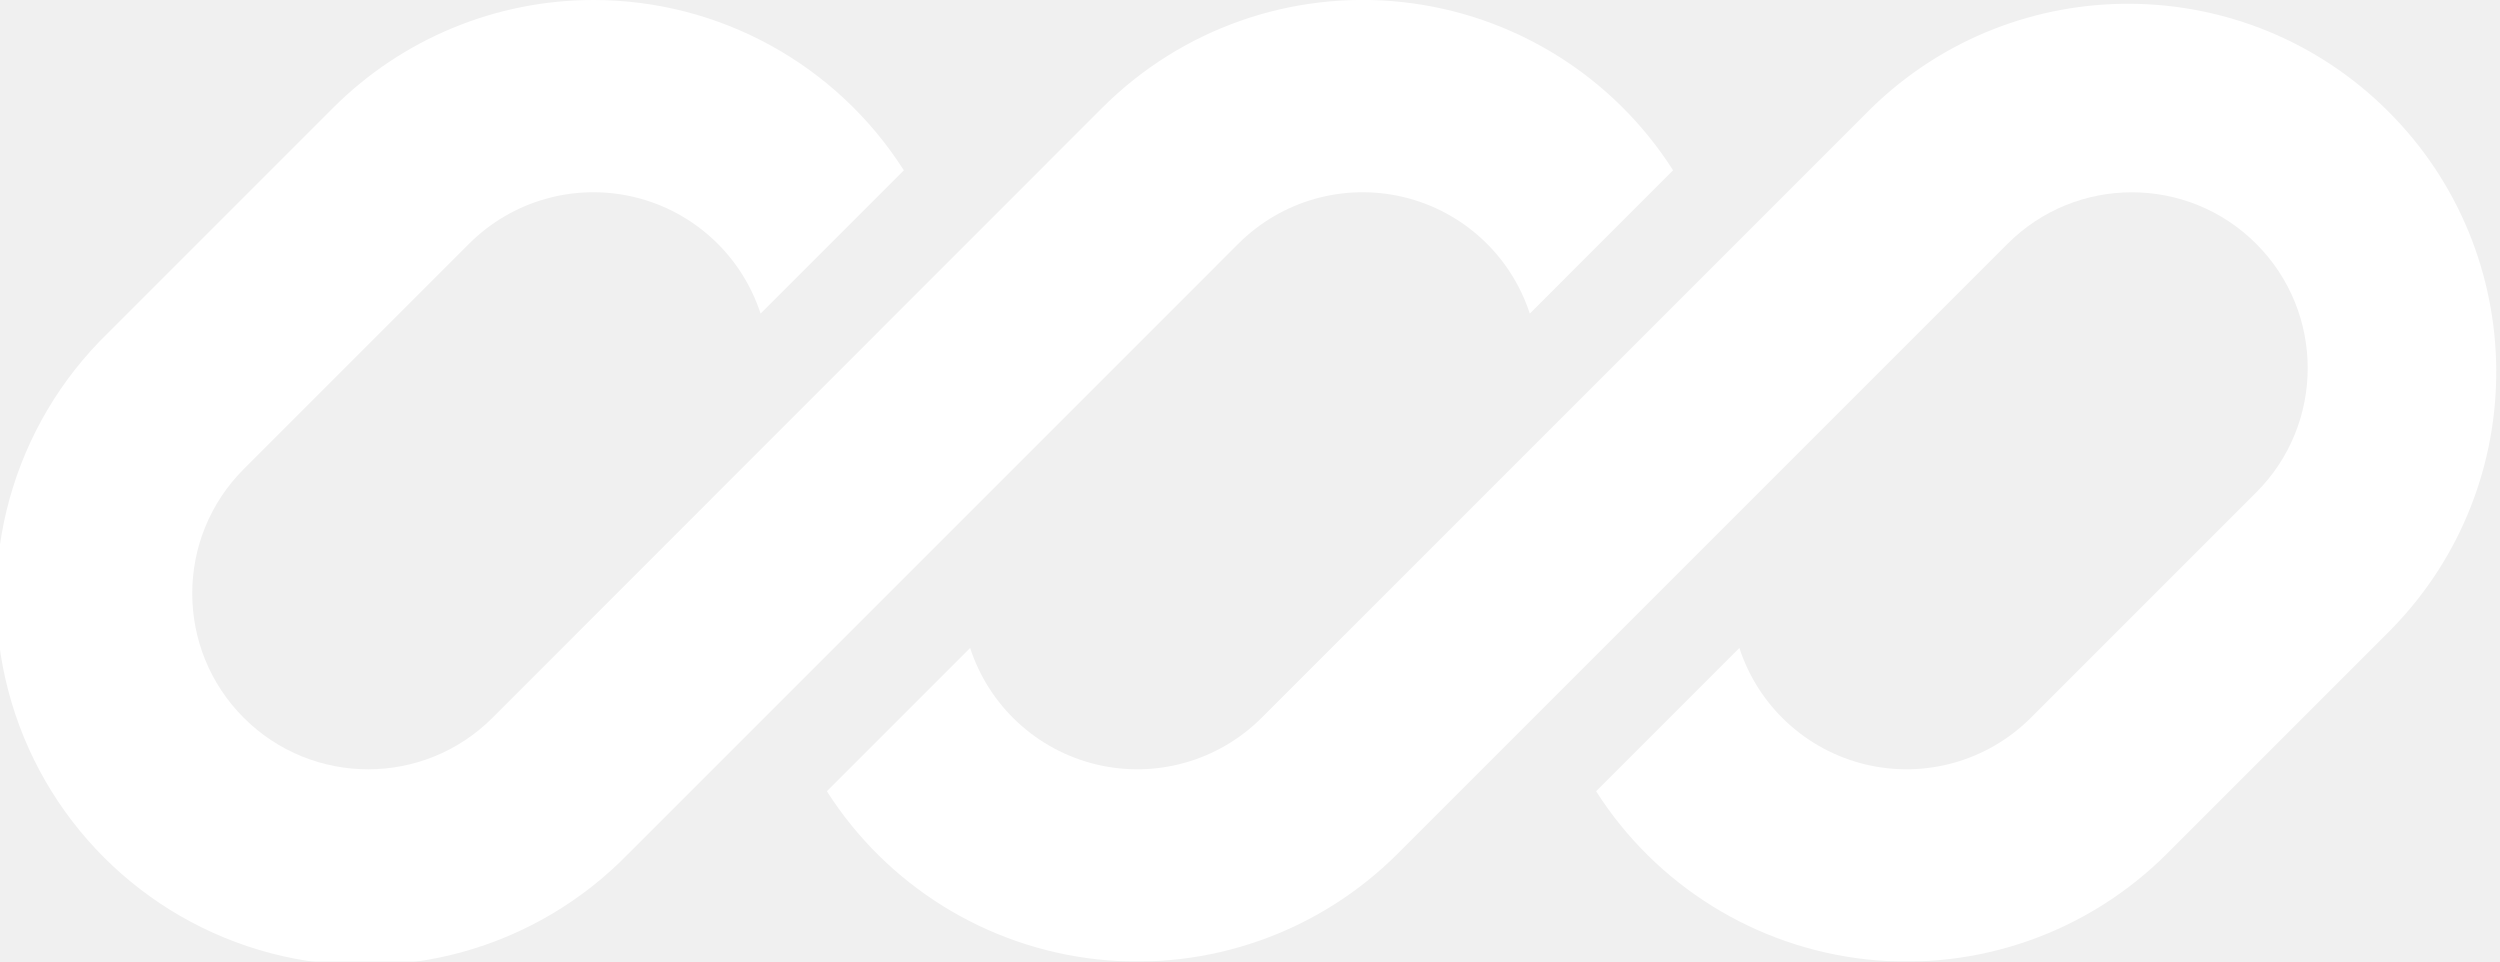
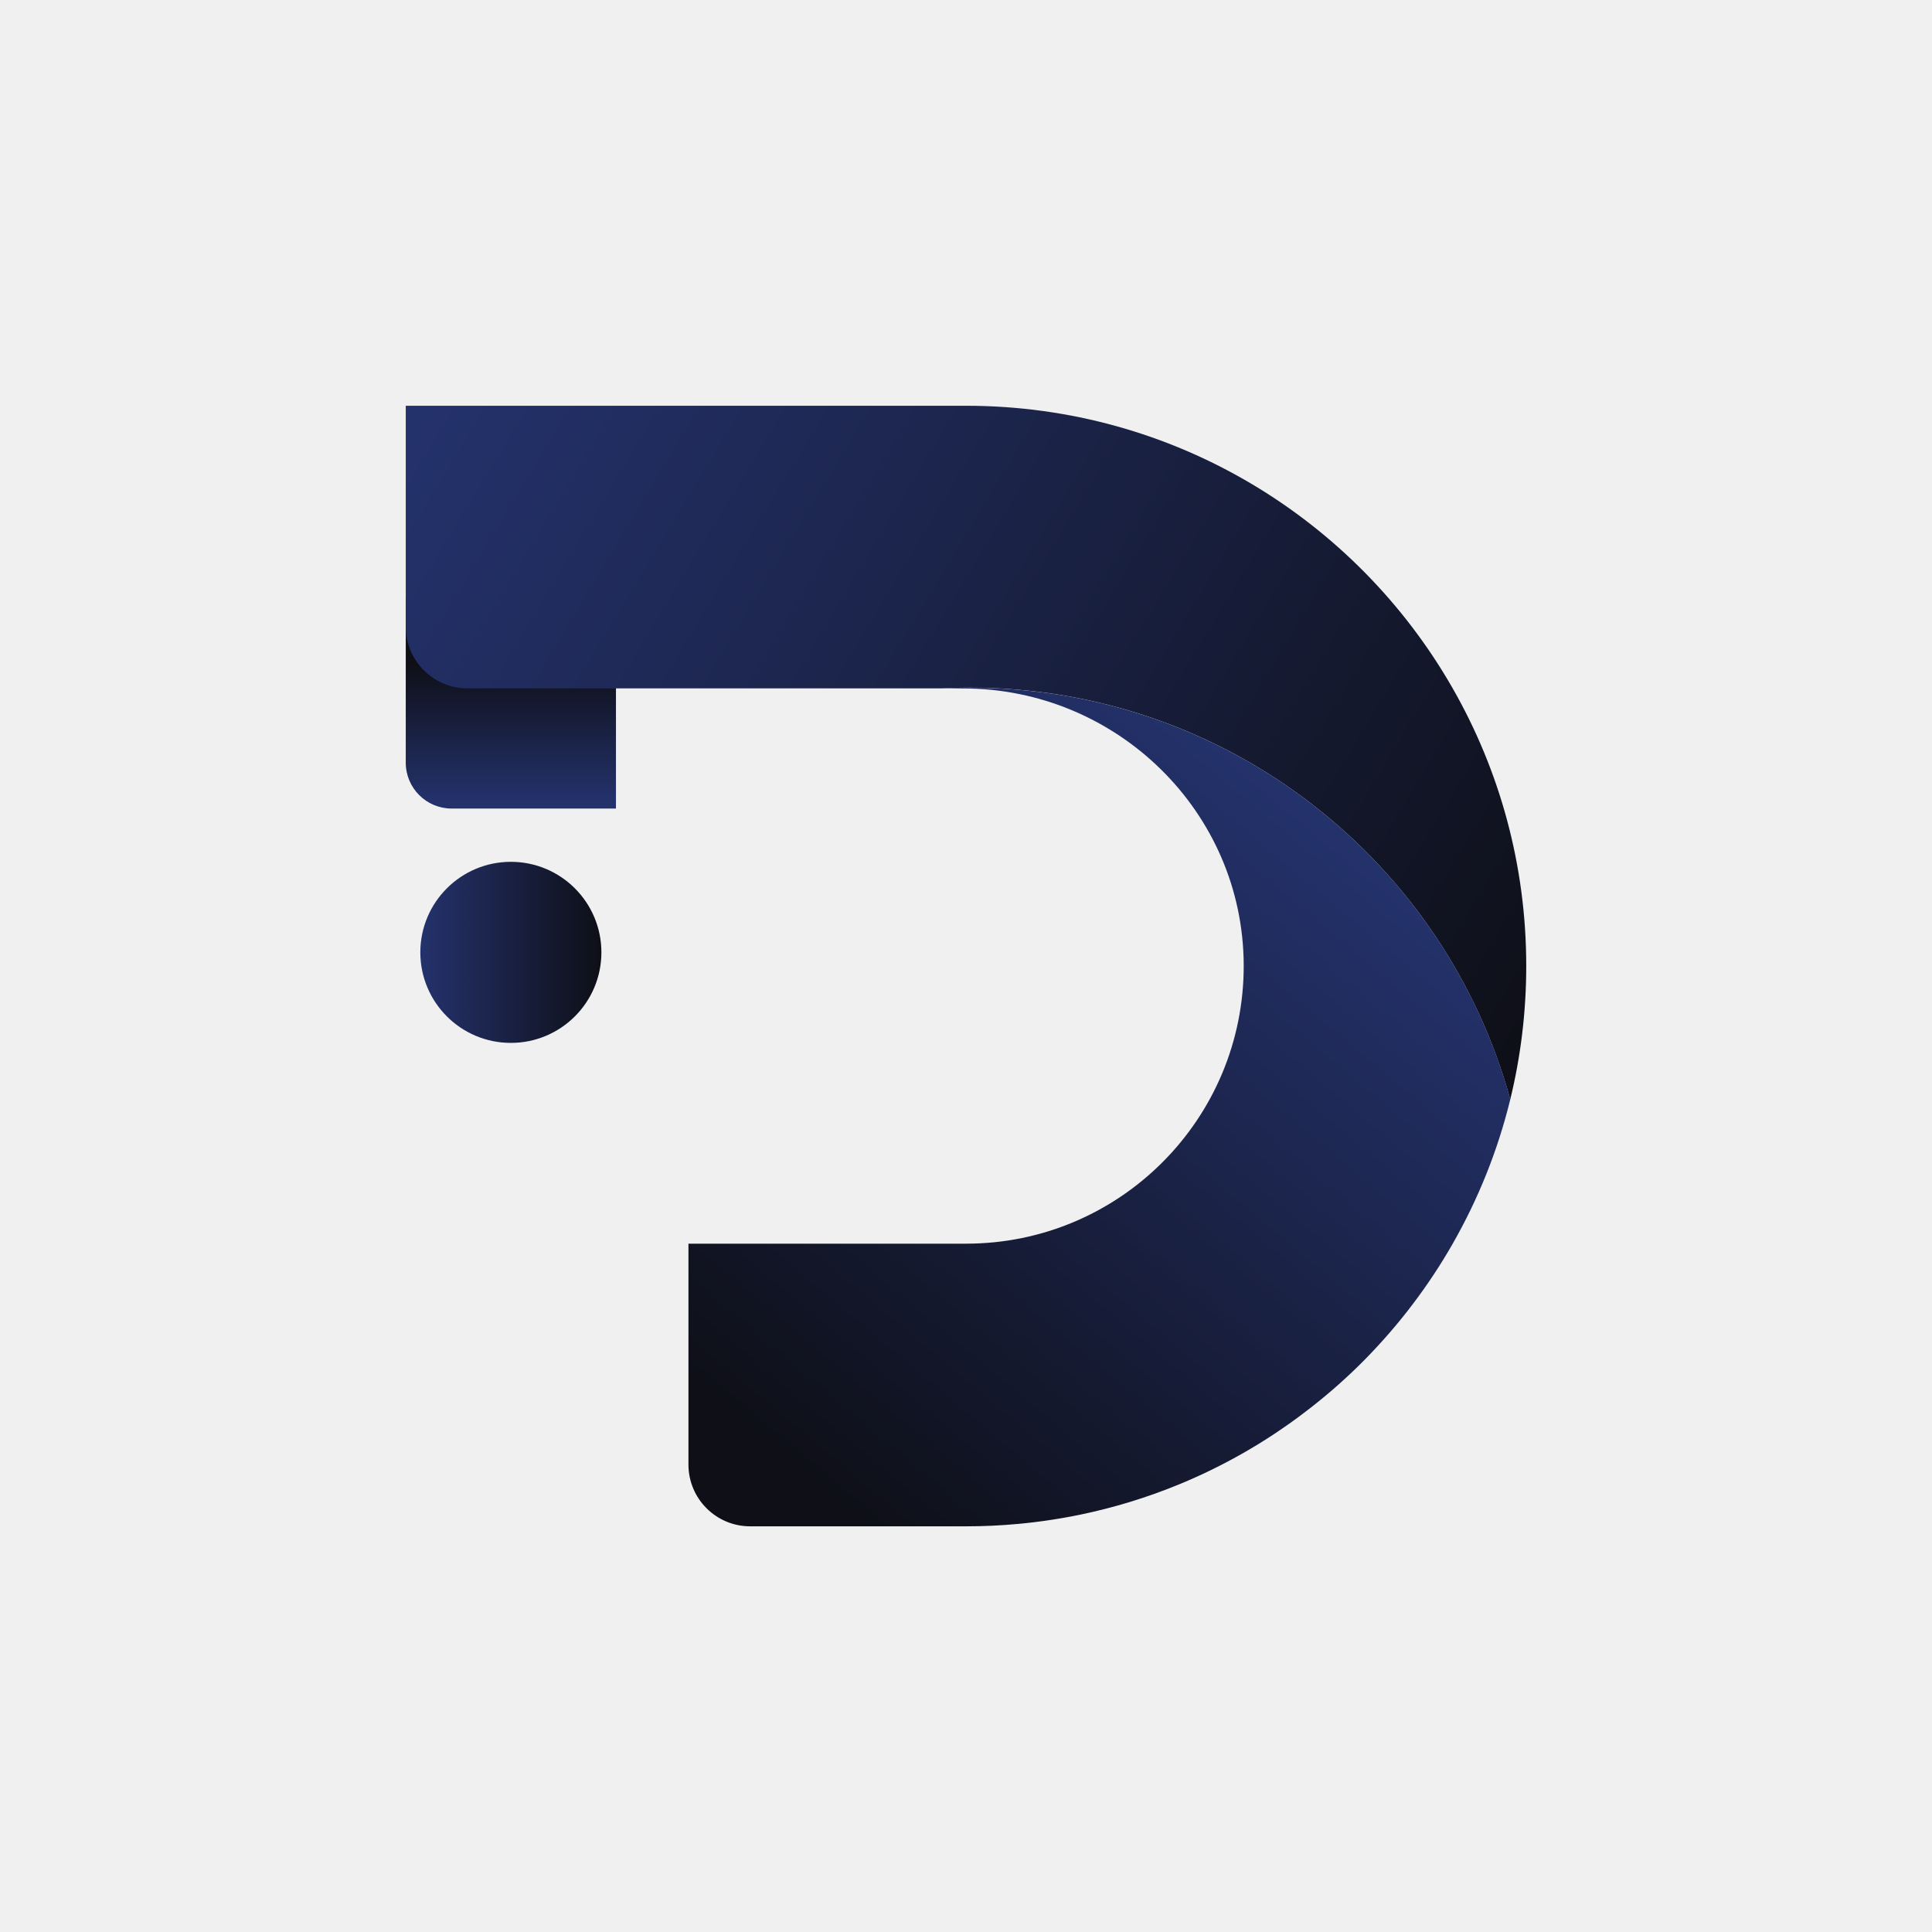
- <svg xmlns="http://www.w3.org/2000/svg" width="52" height="20" fill="none">
-   <mask id="a" width="52" height="20" x="0" y="0" maskUnits="userSpaceOnUse" style="mask-type:luminance">
-     <path fill="#fff" d="M52 0H0v20h52V0Z" />
-   </mask>
-   <g fill="#fff" mask="url(#a)">
-     <path d="M12.343 0c-2.03 0-3.978.807-5.414 2.243L2.243 6.929A7.657 7.657 0 1 0 13.07 17.757l3.242-3.241 9.444-9.445a3.657 3.657 0 0 1 6.064 1.452l2.98-2.981a7.657 7.657 0 0 0-11.873-1.3L10.244 14.93A3.657 3.657 0 1 1 5.07 9.757l4.686-4.686a3.657 3.657 0 0 1 6.064 1.452l2.98-2.98A7.651 7.651 0 0 0 12.342 0Z" />
-     <path d="M26.243 14.929a3.657 3.657 0 0 1-6.064-1.451l-2.98 2.98a7.657 7.657 0 0 0 11.872 1.299L41.757 5.071a3.656 3.656 0 1 1 5.172 5.172l-4.687 4.686a3.656 3.656 0 0 1-6.063-1.452l-2.98 2.981a7.657 7.657 0 0 0 11.872 1.3l4.686-4.687A7.657 7.657 0 0 0 38.93 2.243L26.243 14.929Z" />
-   </g>
+ <svg xmlns="http://www.w3.org/2000/svg" xmlns:xlink="http://www.w3.org/1999/xlink" id="Layer_1" data-name="Layer 1" viewBox="0 0 500 500">
+   <defs>
+     <style>
+       .cls-1 {
+         fill: url(#linear-gradient);
+       }
+ 
+       .cls-1, .cls-2, .cls-3, .cls-4, .cls-5 {
+         stroke-width: 0px;
+       }
+ 
+       .cls-2 {
+         fill: #fbba18;
+       }
+ 
+       .cls-3 {
+         fill: url(#linear-gradient-2);
+       }
+ 
+       .cls-4 {
+         fill: url(#linear-gradient-3);
+       }
+ 
+       .cls-5 {
+         fill: url(#linear-gradient-4);
+       }
+     </style>
+     <linearGradient id="linear-gradient" x1="706.33" y1="152.45" x2="706.33" y2="116.45" gradientTransform="translate(-574.13 55.1)" gradientUnits="userSpaceOnUse">
+       <stop offset="0" stop-color="#24326c" />
+       <stop offset="1" stop-color="#0e0f17" />
+     </linearGradient>
+     <linearGradient id="linear-gradient-2" x1="692.22" y1="34.83" x2="976.92" y2="207.01" xlink:href="#linear-gradient" />
+     <linearGradient id="linear-gradient-3" x1="917.23" y1="156.92" x2="777.33" y2="323.73" xlink:href="#linear-gradient" />
+     <linearGradient id="linear-gradient-4" x1="108.78" y1="246.47" x2="155.64" y2="246.47" gradientTransform="matrix(1,0,0,1,0,0)" xlink:href="#linear-gradient" />
+   </defs>
+   <path class="cls-1" d="M159.41,166.72v42.53s-42.53,0-42.53,0c-6.56,0-11.87-5.32-11.87-11.87v-42.53s42.53,0,42.53,0c6.56,0,11.87,5.32,11.87,11.87Z" />
+   <path class="cls-3" d="M394.99,250c0,11.91-1.44,23.48-4.14,34.55-16.84-61.44-73.08-106.59-139.87-106.59-2.5,0-4.99.06-7.46.19h-122.55c-.84,0-1.67-.06-2.47-.19-7.64-1.19-13.49-7.8-13.49-15.77v-57.18s144.99,0,144.99,0c53.86,0,100.85,29.36,125.85,72.95.04.06.07.13.11.19,12.11,21.18,19.03,45.71,19.03,71.85Z" />
+   <path class="cls-2" d="M313.45,380.4c1.42-.69,2.83-1.4,4.22-2.14-1.4.74-2.8,1.45-4.22,2.14Z" />
+   <path class="cls-2" d="M335.61,367.03c1.26-.93,2.51-1.87,3.74-2.84-1.23.97-2.48,1.92-3.74,2.84Z" />
+   <path class="cls-4" d="M390.85,284.55c-3.23,13.24-8.29,25.76-14.88,37.3-.04.06-.08.13-.11.2-3.09,5.39-6.52,10.56-10.26,15.49-.47.63-.95,1.25-1.43,1.86-1.93,2.47-3.94,4.86-6.02,7.19-.52.58-1.05,1.16-1.58,1.74-.52.57-1.06,1.14-1.6,1.71-.54.57-1.08,1.13-1.63,1.69-2.19,2.23-4.46,4.39-6.79,6.46-.58.52-1.17,1.03-1.76,1.55-.59.51-1.19,1.02-1.79,1.51-.6.5-1.2,1-1.81,1.49-.61.49-1.23.98-1.84,1.46-1.23.96-2.48,1.91-3.74,2.84-1.26.93-2.54,1.83-3.83,2.71-.65.44-1.3.88-1.95,1.32-.03.03-.06.04-.1.07-1.27.84-2.56,1.66-3.86,2.46-2.68,1.65-5.41,3.21-8.19,4.68-1.39.73-2.8,1.45-4.22,2.14-1.42.7-2.85,1.37-4.3,2.01-.03.01-.05.03-.08.04-1.42.63-2.85,1.25-4.29,1.83-8.08,3.3-16.53,5.89-25.26,7.7-1.53.32-3.07.61-4.62.87-3.26.57-6.57,1.03-9.91,1.37-.52.06-1.03.1-1.55.15-4.42.41-8.9.62-13.43.62h-55.88c-8.82,0-15.97-7.15-15.97-15.97v-57.18s71.85,0,71.85,0c39.76,0,71.97-32.29,71.85-72.09-.13-39.71-32.91-71.6-72.62-71.6h-5.7c2.47-.13,4.96-.19,7.46-.19,66.79,0,123.03,45.15,139.87,106.59Z" />
+   <circle class="cls-5" cx="132.21" cy="246.47" r="23.43" />
</svg>
